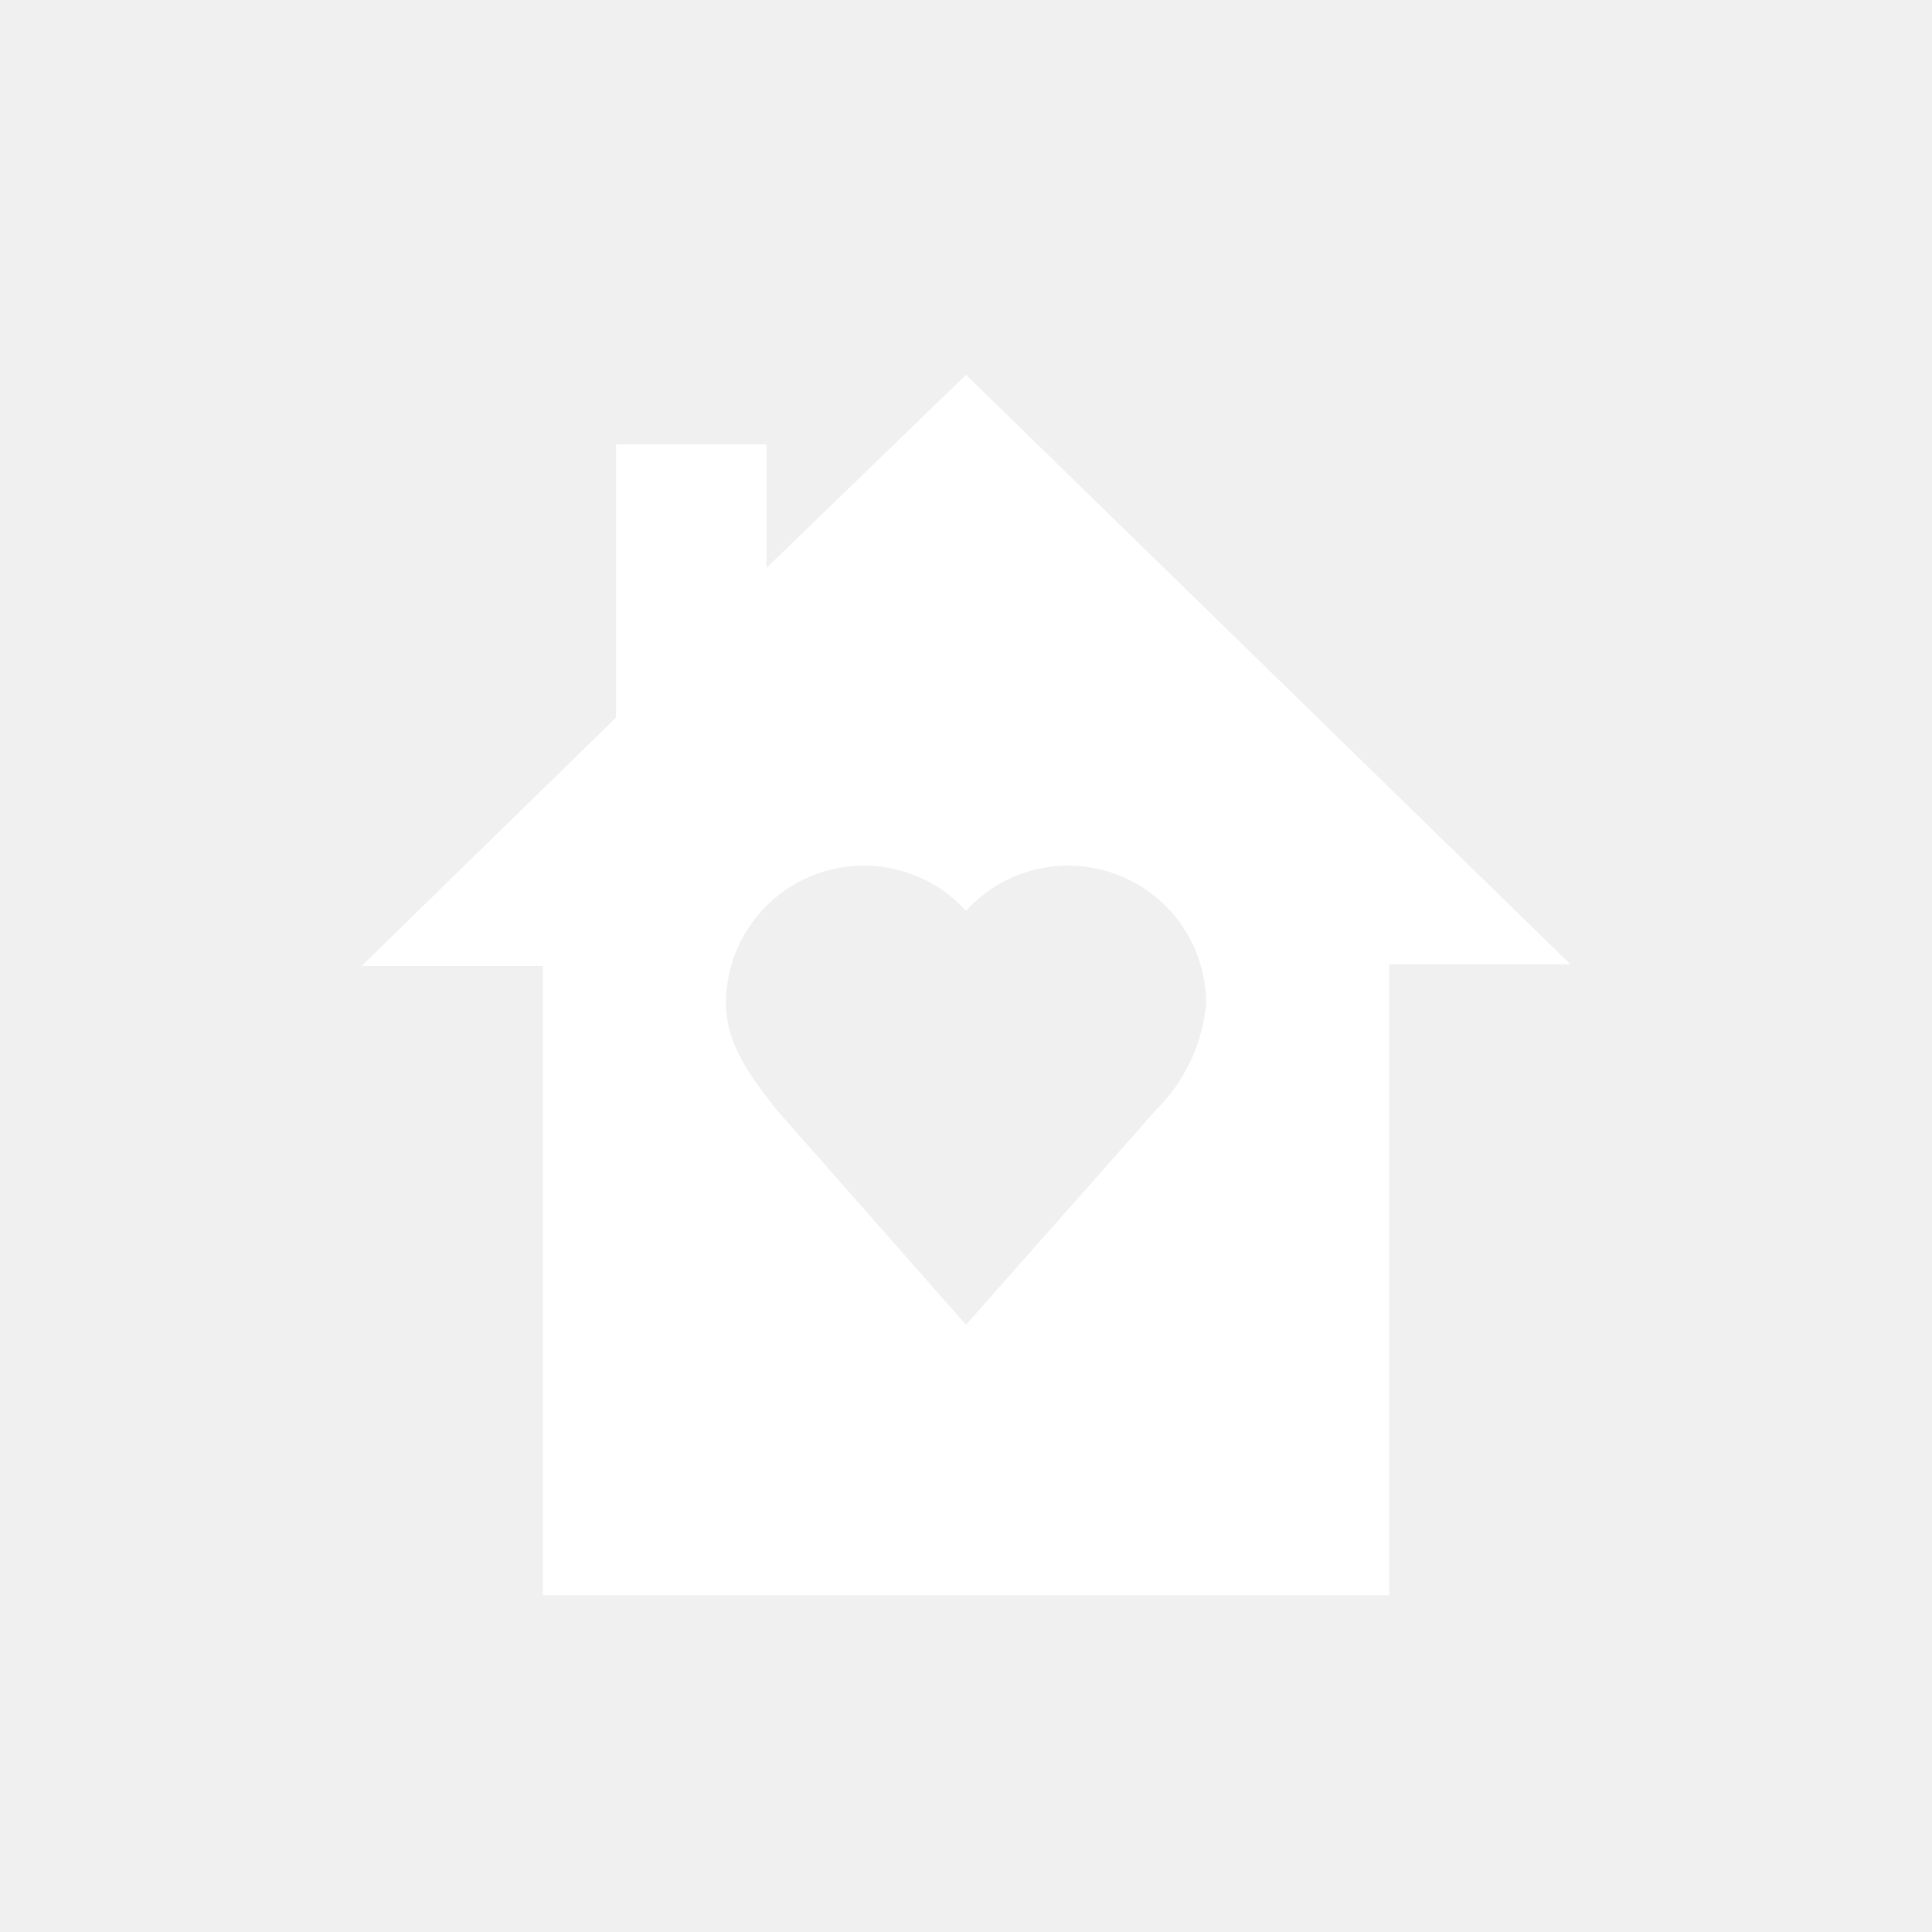
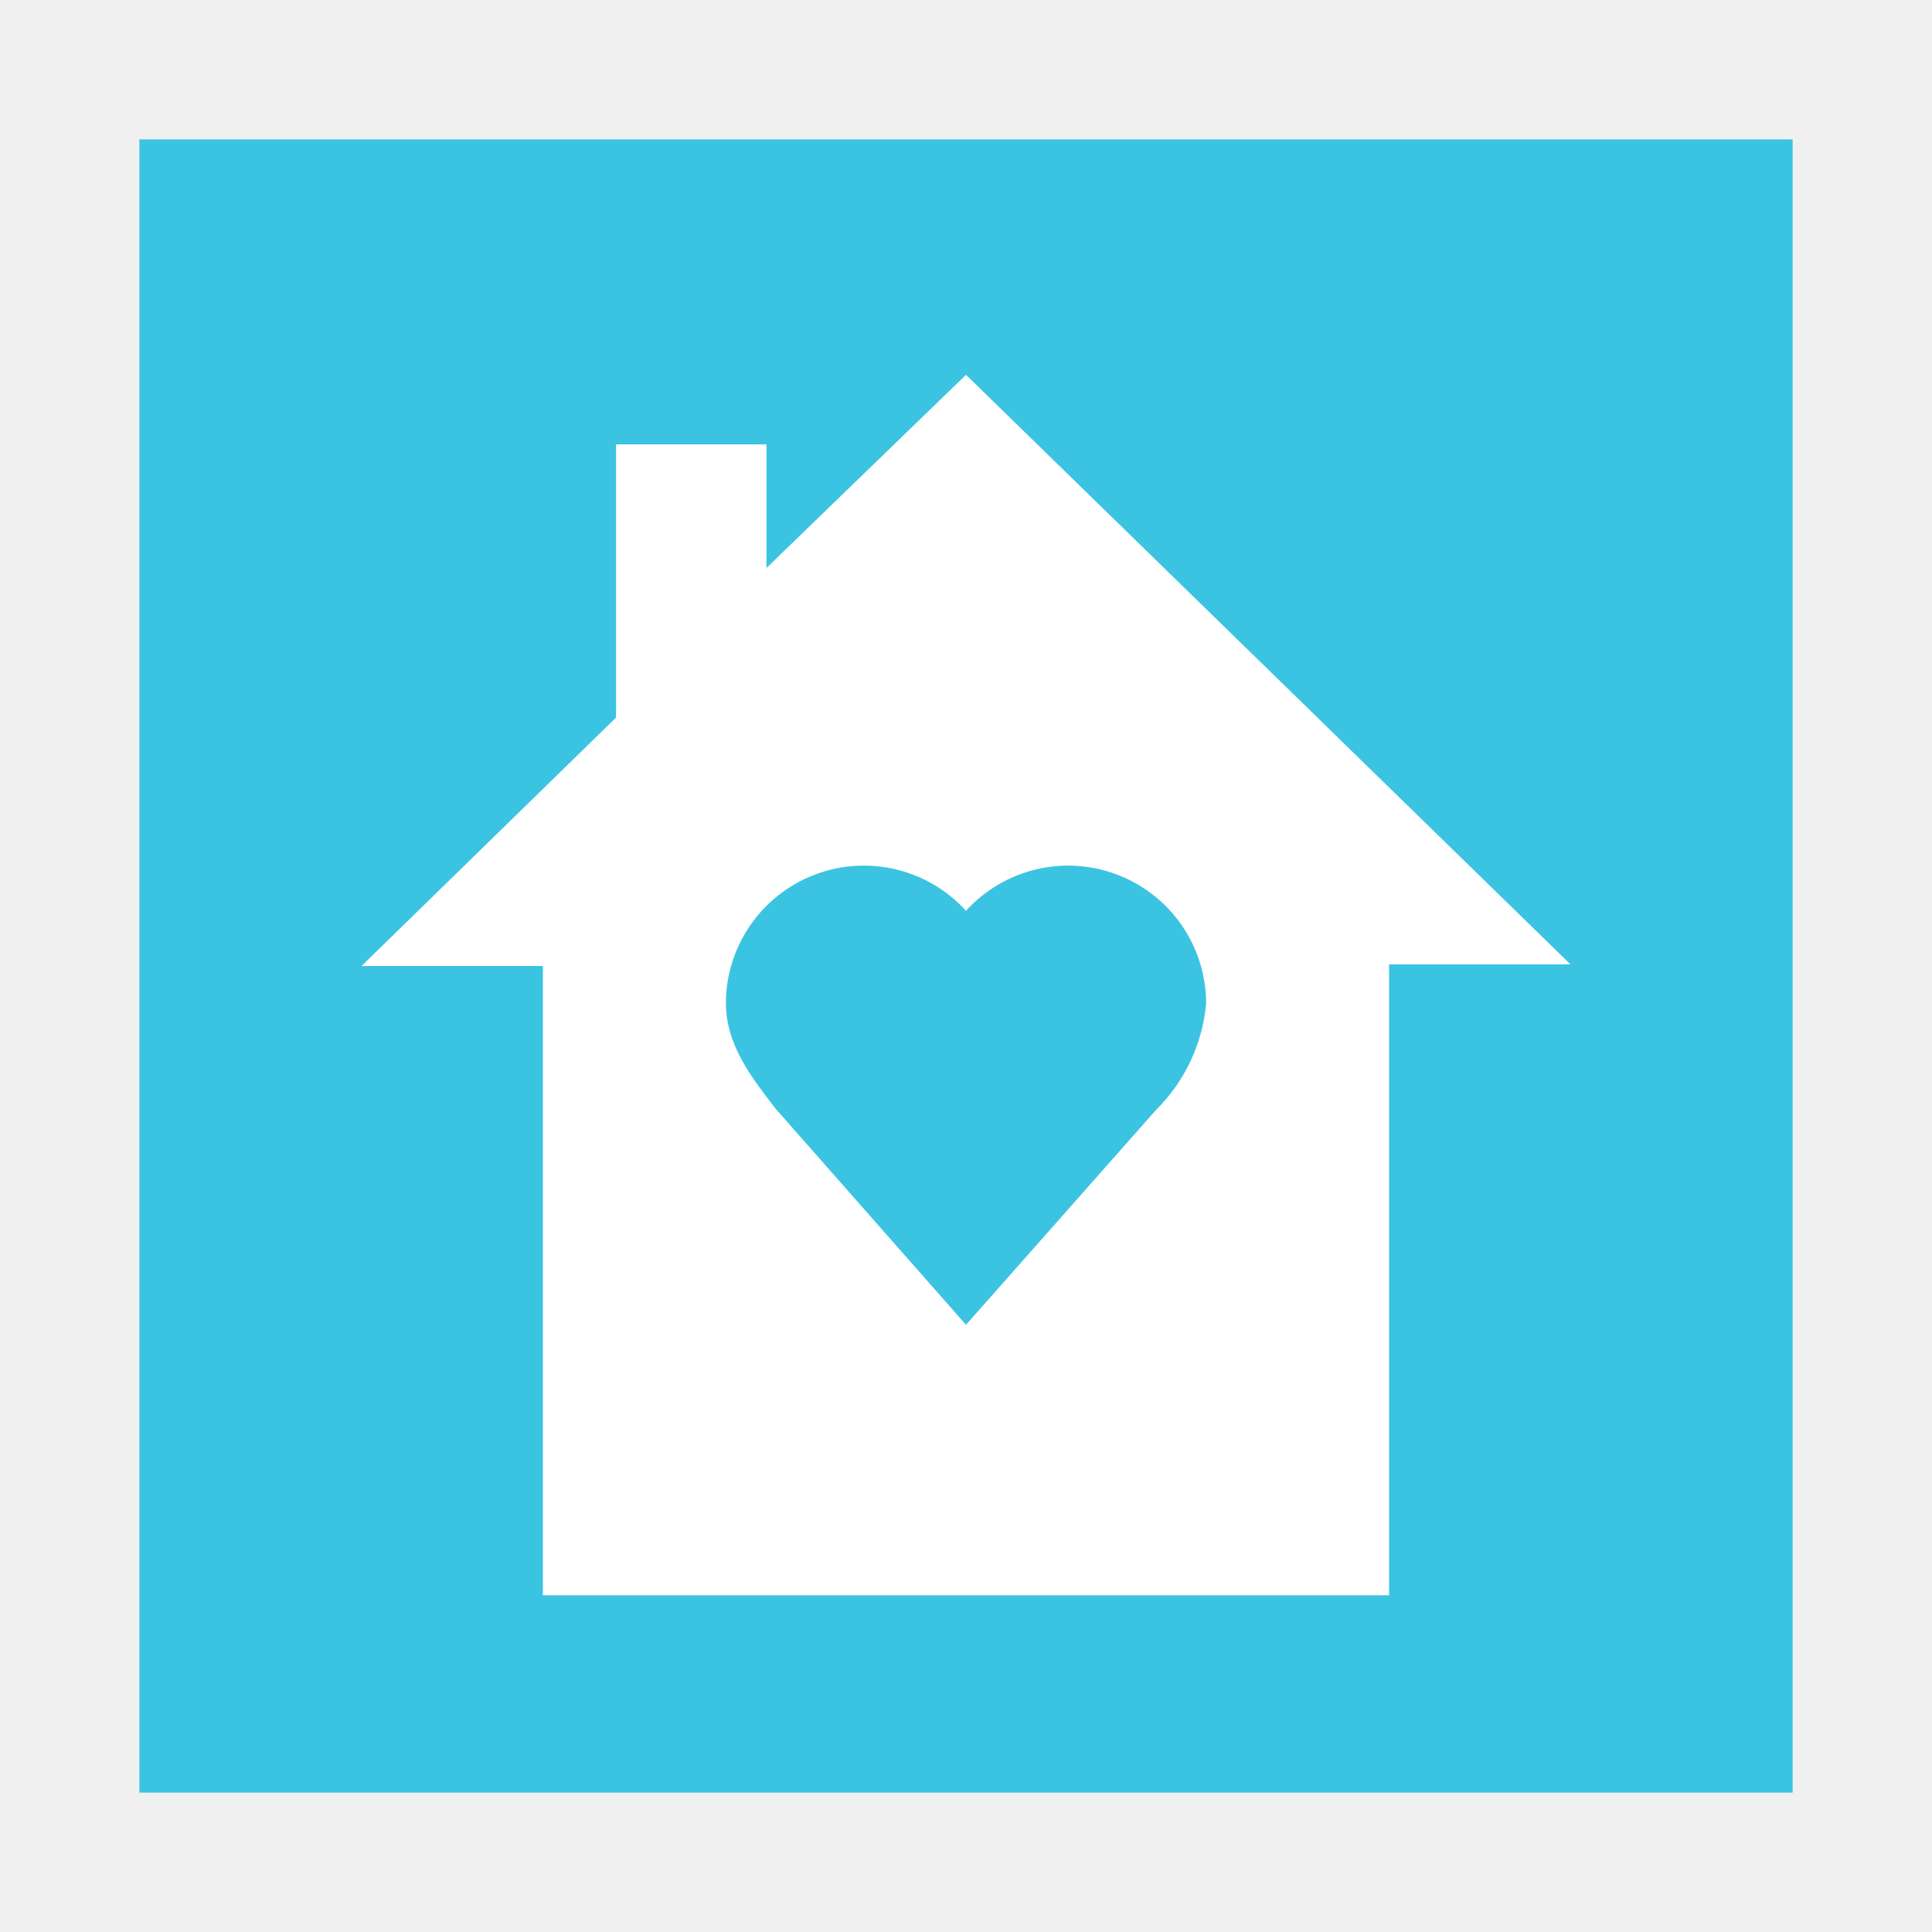
<svg xmlns="http://www.w3.org/2000/svg" id="Ebene_1" data-name="Ebene 1" viewBox="0 0 70 70">
  <defs>
-     <style>.cls-1{fill:#fff;}</style>
+     <style>.cls-1{fill:#3bc4e1;}.cls-2{fill:#fff;}</style>
  </defs>
-   <path class="cls-1" d="M35,13.58l-7.23,7V16.1H22.32V26l-9.22,9h6.57V57.8H50.33V34.94H56.9Zm6.89,26.63L35,48l-6.89-7.82h0c-.87-1.13-1.81-2.31-1.81-3.85A5,5,0,0,1,35,33a5,5,0,0,1,8.7,3.37A6.21,6.21,0,0,1,41.89,40.21Z" />
+   <rect class="cls-1" x="5.05" y="5.05" width="59.9" height="59.9" />
+   <path class="cls-2" d="M35,13.58l-7.23,7V16.1H22.32V26l-9.22,9h6.57V57.8H50.33V34.94H56.9Zm6.89,26.63L35,48l-6.89-7.82h0c-.87-1.13-1.81-2.31-1.81-3.85A5,5,0,0,1,35,33a5,5,0,0,1,8.7,3.37A6.21,6.21,0,0,1,41.89,40.21Z" />
</svg>
